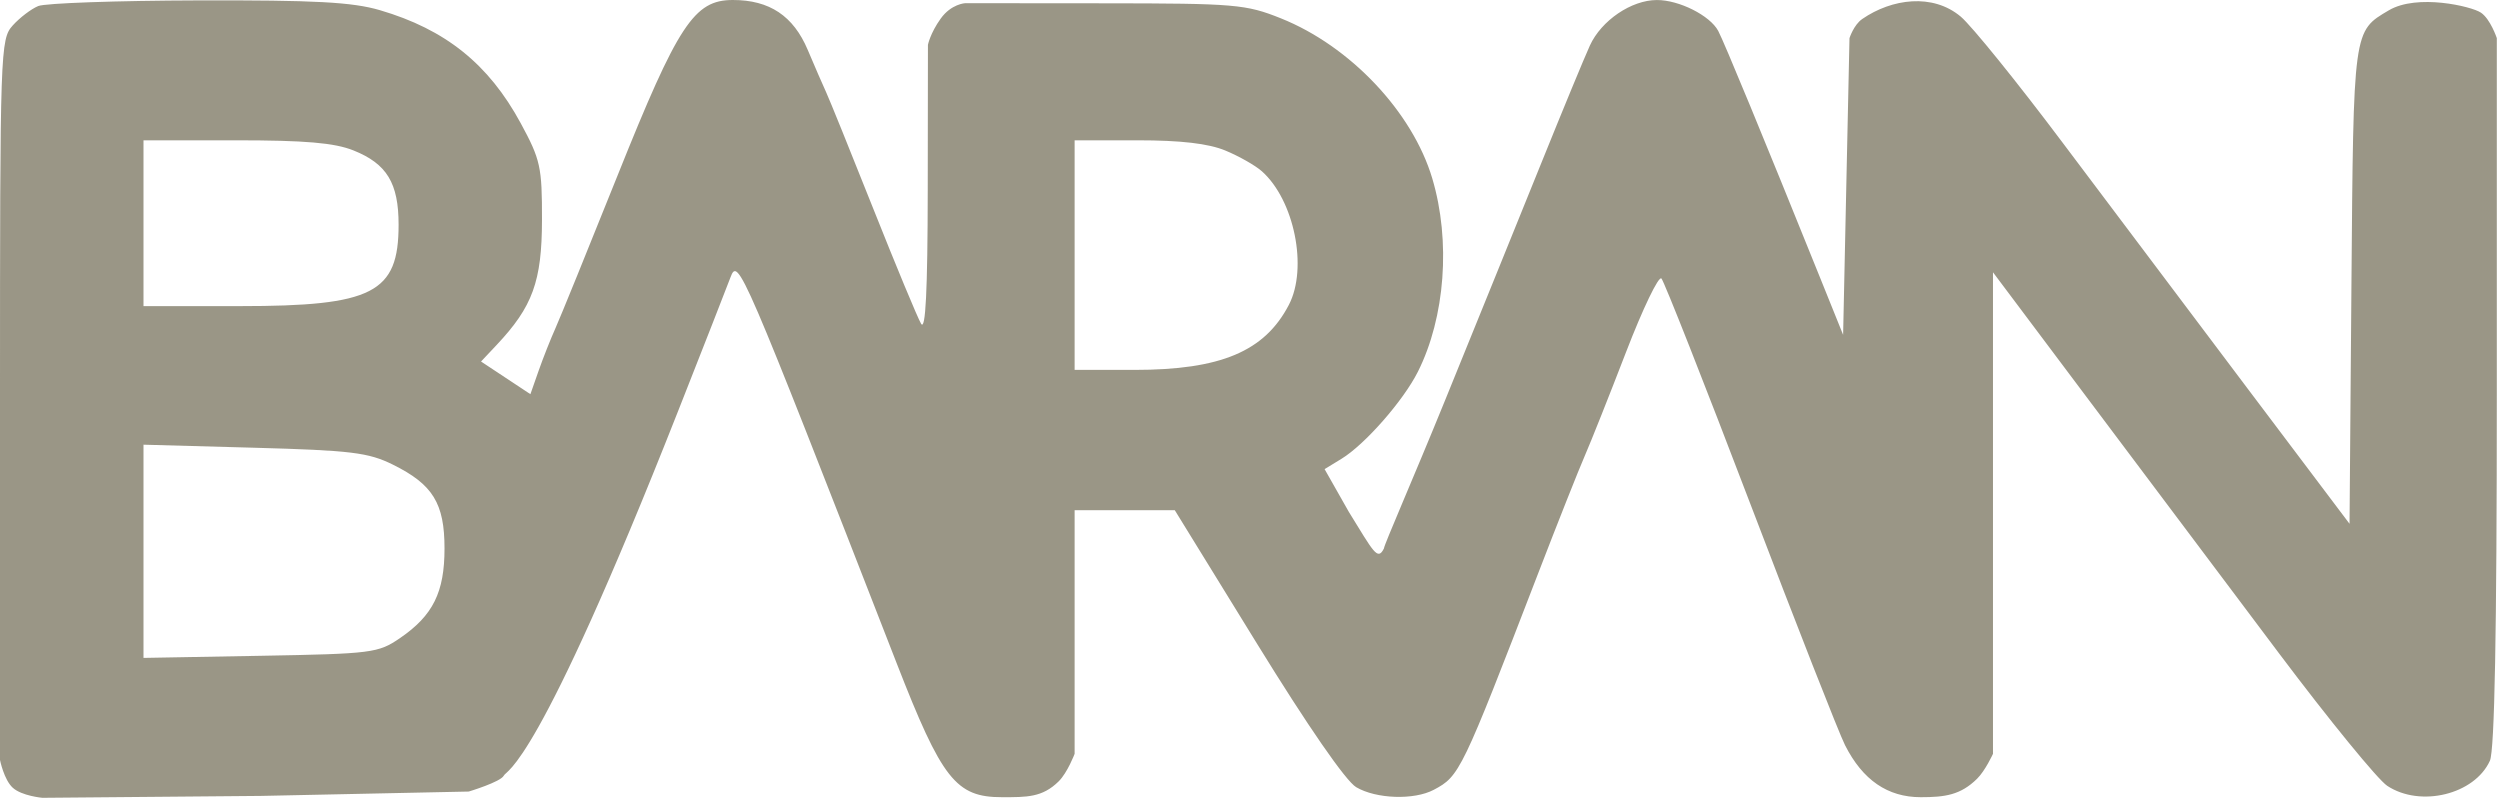
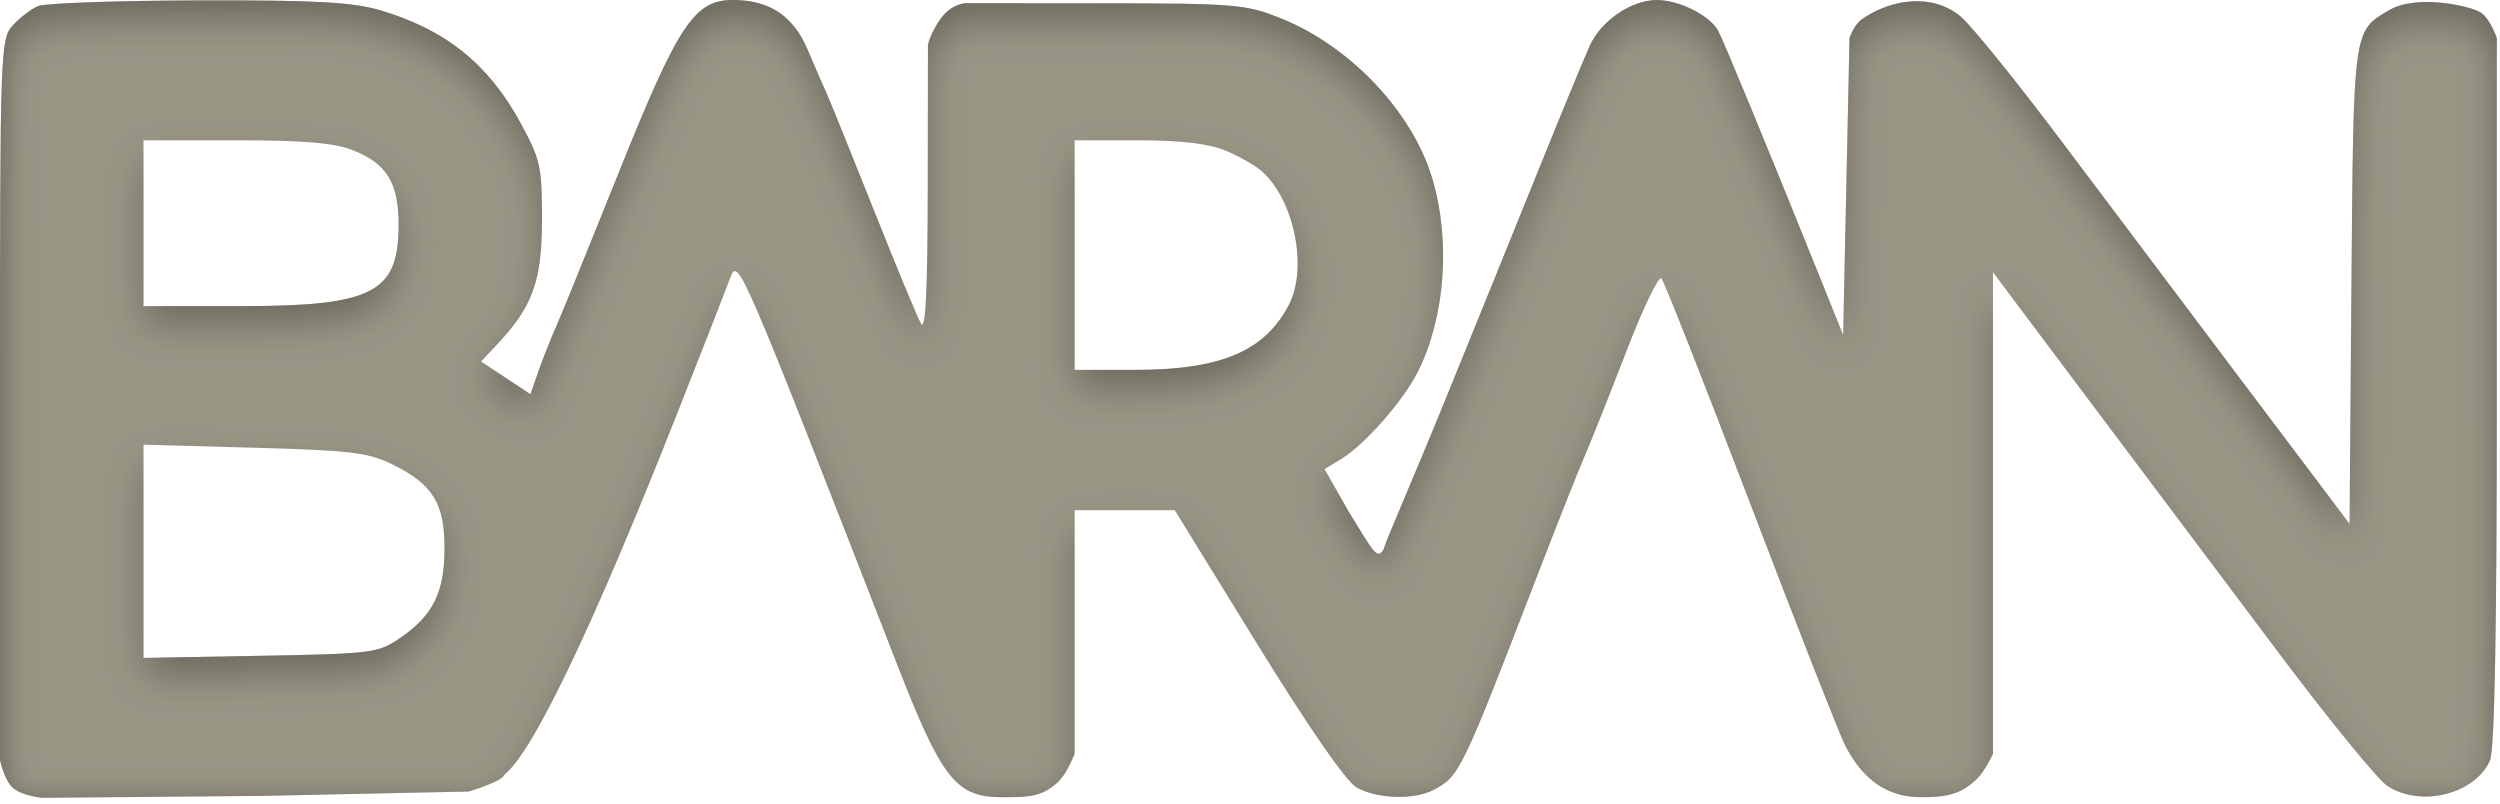
<svg xmlns="http://www.w3.org/2000/svg" width="392" height="126" viewBox="0 0 392 126" fill="none">
-   <path fill-rule="evenodd" clip-rule="evenodd" d="M6 0.945C4.9 1.396 3.1 2.764 2 3.987C0.05 6.155 1.36055e-06 7.618 1.36055e-06 62.687V119.164C1.36055e-06 119.164 0.617 122.257 2 123.517C3.415 124.807 6.64 125.097 6.64 125.097L40.895 124.799L73.5 124.114C73.5 124.114 78.5 122.614 79 121.614C79.5 120.614 84.007 121.058 106.31 64.5C110.214 54.6 113.915 45.15 114.535 43.5C115.742 40.291 116.174 41.295 140.6 104C147.693 122.211 149.887 125 157.116 125C160.996 125 163.439 125.051 166 122.517C167.385 121.147 168.5 118.2 168.5 118.2V99.1V80H176.353H184.206L197.1 100.93C205.047 113.83 211.013 122.463 212.651 123.43C215.78 125.278 221.728 125.479 224.816 123.841C228.872 121.69 229.156 121.1 241.146 90C244.22 82.025 247.522 73.7 248.482 71.5C249.442 69.3 252.366 61.95 254.98 55.167C257.594 48.383 260.084 43.208 260.513 43.667C260.941 44.125 267.213 60.025 274.449 79C281.685 97.975 288.369 115.007 289.303 116.849C292.073 122.317 295.982 125 301.177 125C304.988 125 307.417 124.658 310 122.114C311.292 120.842 312.5 118.2 312.5 118.2V80.447V42.693L327.807 63.097C336.226 74.318 349.53 92.038 357.372 102.473C365.214 112.907 372.838 122.242 374.315 123.216C379.52 126.649 388.004 124.579 390.415 119.288C391.153 117.667 391.5 99.224 391.5 61.557V5.978C391.5 5.978 390.5 2.978 389 1.978C387.5 0.978 379.009 -1.004 374.572 1.616C368.961 4.931 369.024 4.465 368.704 44.816L368.408 82.131L352.34 60.816C343.503 49.092 330.485 31.787 323.411 22.36C316.338 12.933 309.155 4.046 307.449 2.61C303.059 -1.083 296.648 -0.224 292 2.978C290.668 3.896 290 5.978 290 5.978L289.5 29.166L289 52.5L285.371 43.5C276.597 21.741 270.321 6.534 269.417 4.845C268.126 2.433 263.292 -0.001 259.8 0.004C255.806 0.009 251.095 3.207 249.298 7.132C248.45 8.984 245.032 17.25 241.703 25.5C238.373 33.75 231.566 50.536 226.575 62.801C221.584 75.067 217 85.478 217 86C216 88 215.364 86.513 211.5 80.269L207.696 73.559L210.348 71.939C214.021 69.695 220.036 62.841 222.321 58.295C226.607 49.769 227.501 37.788 224.583 27.986C221.476 17.552 211.715 7.226 200.844 2.875C195.348 0.674 193.701 0.534 173.17 0.518L151.339 0.5C151.339 0.5 149.152 0.611 147.5 2.92C145.848 5.23 145.5 7.032 145.5 7.032L145.47 29.766C145.448 45.692 145.134 51.976 144.42 50.751C143.86 49.789 140.494 41.689 136.941 32.751C133.388 23.813 130.064 15.6 129.555 14.5C129.046 13.4 127.74 10.394 126.652 7.821C124.399 2.488 120.663 0 114.908 0C108.841 0 106.323 3.833 96.841 27.5C92.214 39.05 87.821 49.85 87.079 51.5C86.337 53.15 85.154 56.144 84.449 58.154L83.168 61.808L79.297 59.247L75.427 56.686L77.869 54.093C83.52 48.093 84.967 44.108 84.984 34.5C84.999 26.169 84.751 25.04 81.646 19.316C76.614 10.039 69.861 4.618 59.568 1.595C55.254 0.328 49.393 0.013 31.068 0.063C18.381 0.098 7.1 0.495 6 0.945ZM55.42 23.585C60.662 25.682 62.5 28.709 62.5 35.242C62.5 45.943 58.485 48 37.599 48H22.5V35V22H36.98C47.862 22 52.444 22.394 55.42 23.585ZM192.128 23.6C194.258 24.479 196.835 25.942 197.856 26.85C202.948 31.377 205.102 42.02 202.095 47.8C198.295 55.103 191.416 58 177.874 58H168.5V40V22H178.378C185.151 22 189.473 22.503 192.128 23.6ZM61.606 72.855C67.871 75.954 69.7 78.925 69.7 85.997C69.7 92.869 67.898 96.503 62.732 100.046C59.305 102.396 58.375 102.514 40.827 102.829L22.5 103.159V86.443V69.727L39.856 70.204C55.072 70.623 57.753 70.95 61.606 72.855Z" fill="#9A9686" />
+   <defs>
+     <filter id="inner-shadow" x="-20%" y="-20%" width="140%" height="140%">
+       <feOffset dx="0" dy="3" />
+       <feGaussianBlur stdDeviation="3" result="offset-blur" />
+       <feComposite operator="out" in="SourceGraphic" in2="offset-blur" result="inverse" />
+       <feFlood flood-color="#000000" flood-opacity="0.55" result="color" />
+       <feComposite operator="in" in="color" in2="inverse" result="shadow" />
+       <feComposite operator="over" in="shadow" in2="SourceGraphic" />
+     </filter>
+   </defs>
+   <path filter="url(#inner-shadow)" fill-rule="evenodd" clip-rule="evenodd" d="M6 0.945C4.9 1.396 3.1 2.764 2 3.987C0.05 6.155 1.36055e-06 7.618 1.36055e-06 62.687V119.164C1.36055e-06 119.164 0.617 122.257 2 123.517C3.415 124.807 6.64 125.097 6.64 125.097L40.895 124.799L73.5 124.114C73.5 124.114 78.5 122.614 79 121.614C79.5 120.614 84.007 121.058 106.31 64.5C110.214 54.6 113.915 45.15 114.535 43.5C115.742 40.291 116.174 41.295 140.6 104C147.693 122.211 149.887 125 157.116 125C160.996 125 163.439 125.051 166 122.517C167.385 121.147 168.5 118.2 168.5 118.2V99.1V80H176.353H184.206L197.1 100.93C205.047 113.83 211.013 122.463 212.651 123.43C215.78 125.278 221.728 125.479 224.816 123.841C228.872 121.69 229.156 121.1 241.146 90C244.22 82.025 247.522 73.7 248.482 71.5C249.442 69.3 252.366 61.95 254.98 55.167C257.594 48.383 260.084 43.208 260.513 43.667C260.941 44.125 267.213 60.025 274.449 79C281.685 97.975 288.369 115.007 289.303 116.849C292.073 122.317 295.982 125 301.177 125C304.988 125 307.417 124.658 310 122.114C311.292 120.842 312.5 118.2 312.5 118.2V80.447V42.693L327.807 63.097C336.226 74.318 349.53 92.038 357.372 102.473C365.214 112.907 372.838 122.242 374.315 123.216C379.52 126.649 388.004 124.579 390.415 119.288C391.153 117.667 391.5 99.224 391.5 61.557V5.978C391.5 5.978 390.5 2.978 389 1.978C387.5 0.978 379.009 -1.004 374.572 1.616C368.961 4.931 369.024 4.465 368.704 44.816L368.408 82.131L352.34 60.816C343.503 49.092 330.485 31.787 323.411 22.36C316.338 12.933 309.155 4.046 307.449 2.61C303.059 -1.083 296.648 -0.224 292 2.978C290.668 3.896 290 5.978 290 5.978L289.5 29.166L289 52.5L285.371 43.5C276.597 21.741 270.321 6.534 269.417 4.845C268.126 2.433 263.292 -0.001 259.8 0.004C255.806 0.009 251.095 3.207 249.298 7.132C248.45 8.984 245.032 17.25 241.703 25.5C238.373 33.75 231.566 50.536 226.575 62.801C221.584 75.067 217 85.478 217 86C216 88 215.364 86.513 211.5 80.269L207.696 73.559L210.348 71.939C214.021 69.695 220.036 62.841 222.321 58.295C226.607 49.769 227.501 37.788 224.583 27.986C221.476 17.552 211.715 7.226 200.844 2.875C195.348 0.674 193.701 0.534 173.17 0.518L151.339 0.5C151.339 0.5 149.152 0.611 147.5 2.92C145.848 5.23 145.5 7.032 145.5 7.032L145.47 29.766C145.448 45.692 145.134 51.976 144.42 50.751C143.86 49.789 140.494 41.689 136.941 32.751C133.388 23.813 130.064 15.6 129.555 14.5C129.046 13.4 127.74 10.394 126.652 7.821C124.399 2.488 120.663 0 114.908 0C108.841 0 106.323 3.833 96.841 27.5C92.214 39.05 87.821 49.85 87.079 51.5C86.337 53.15 85.154 56.144 84.449 58.154L83.168 61.808L79.297 59.247L75.427 56.686L77.869 54.093C83.52 48.093 84.967 44.108 84.984 34.5C84.999 26.169 84.751 25.04 81.646 19.316C76.614 10.039 69.861 4.618 59.568 1.595C55.254 0.328 49.393 0.013 31.068 0.063C18.381 0.098 7.1 0.495 6 0.945ZM55.42 23.585C60.662 25.682 62.5 28.709 62.5 35.242C62.5 45.943 58.485 48 37.599 48H22.5V35V22H36.98C47.862 22 52.444 22.394 55.42 23.585ZM192.128 23.6C194.258 24.479 196.835 25.942 197.856 26.85C202.948 31.377 205.102 42.02 202.095 47.8C198.295 55.103 191.416 58 177.874 58H168.5V40V22H178.378C185.151 22 189.473 22.503 192.128 23.6ZM61.606 72.855C67.871 75.954 69.7 78.925 69.7 85.997C69.7 92.869 67.898 96.503 62.732 100.046C59.305 102.396 58.375 102.514 40.827 102.829L22.5 103.159V86.443V69.727L39.856 70.204C55.072 70.623 57.753 70.95 61.606 72.855Z" fill="#9A9686" />
</svg>
